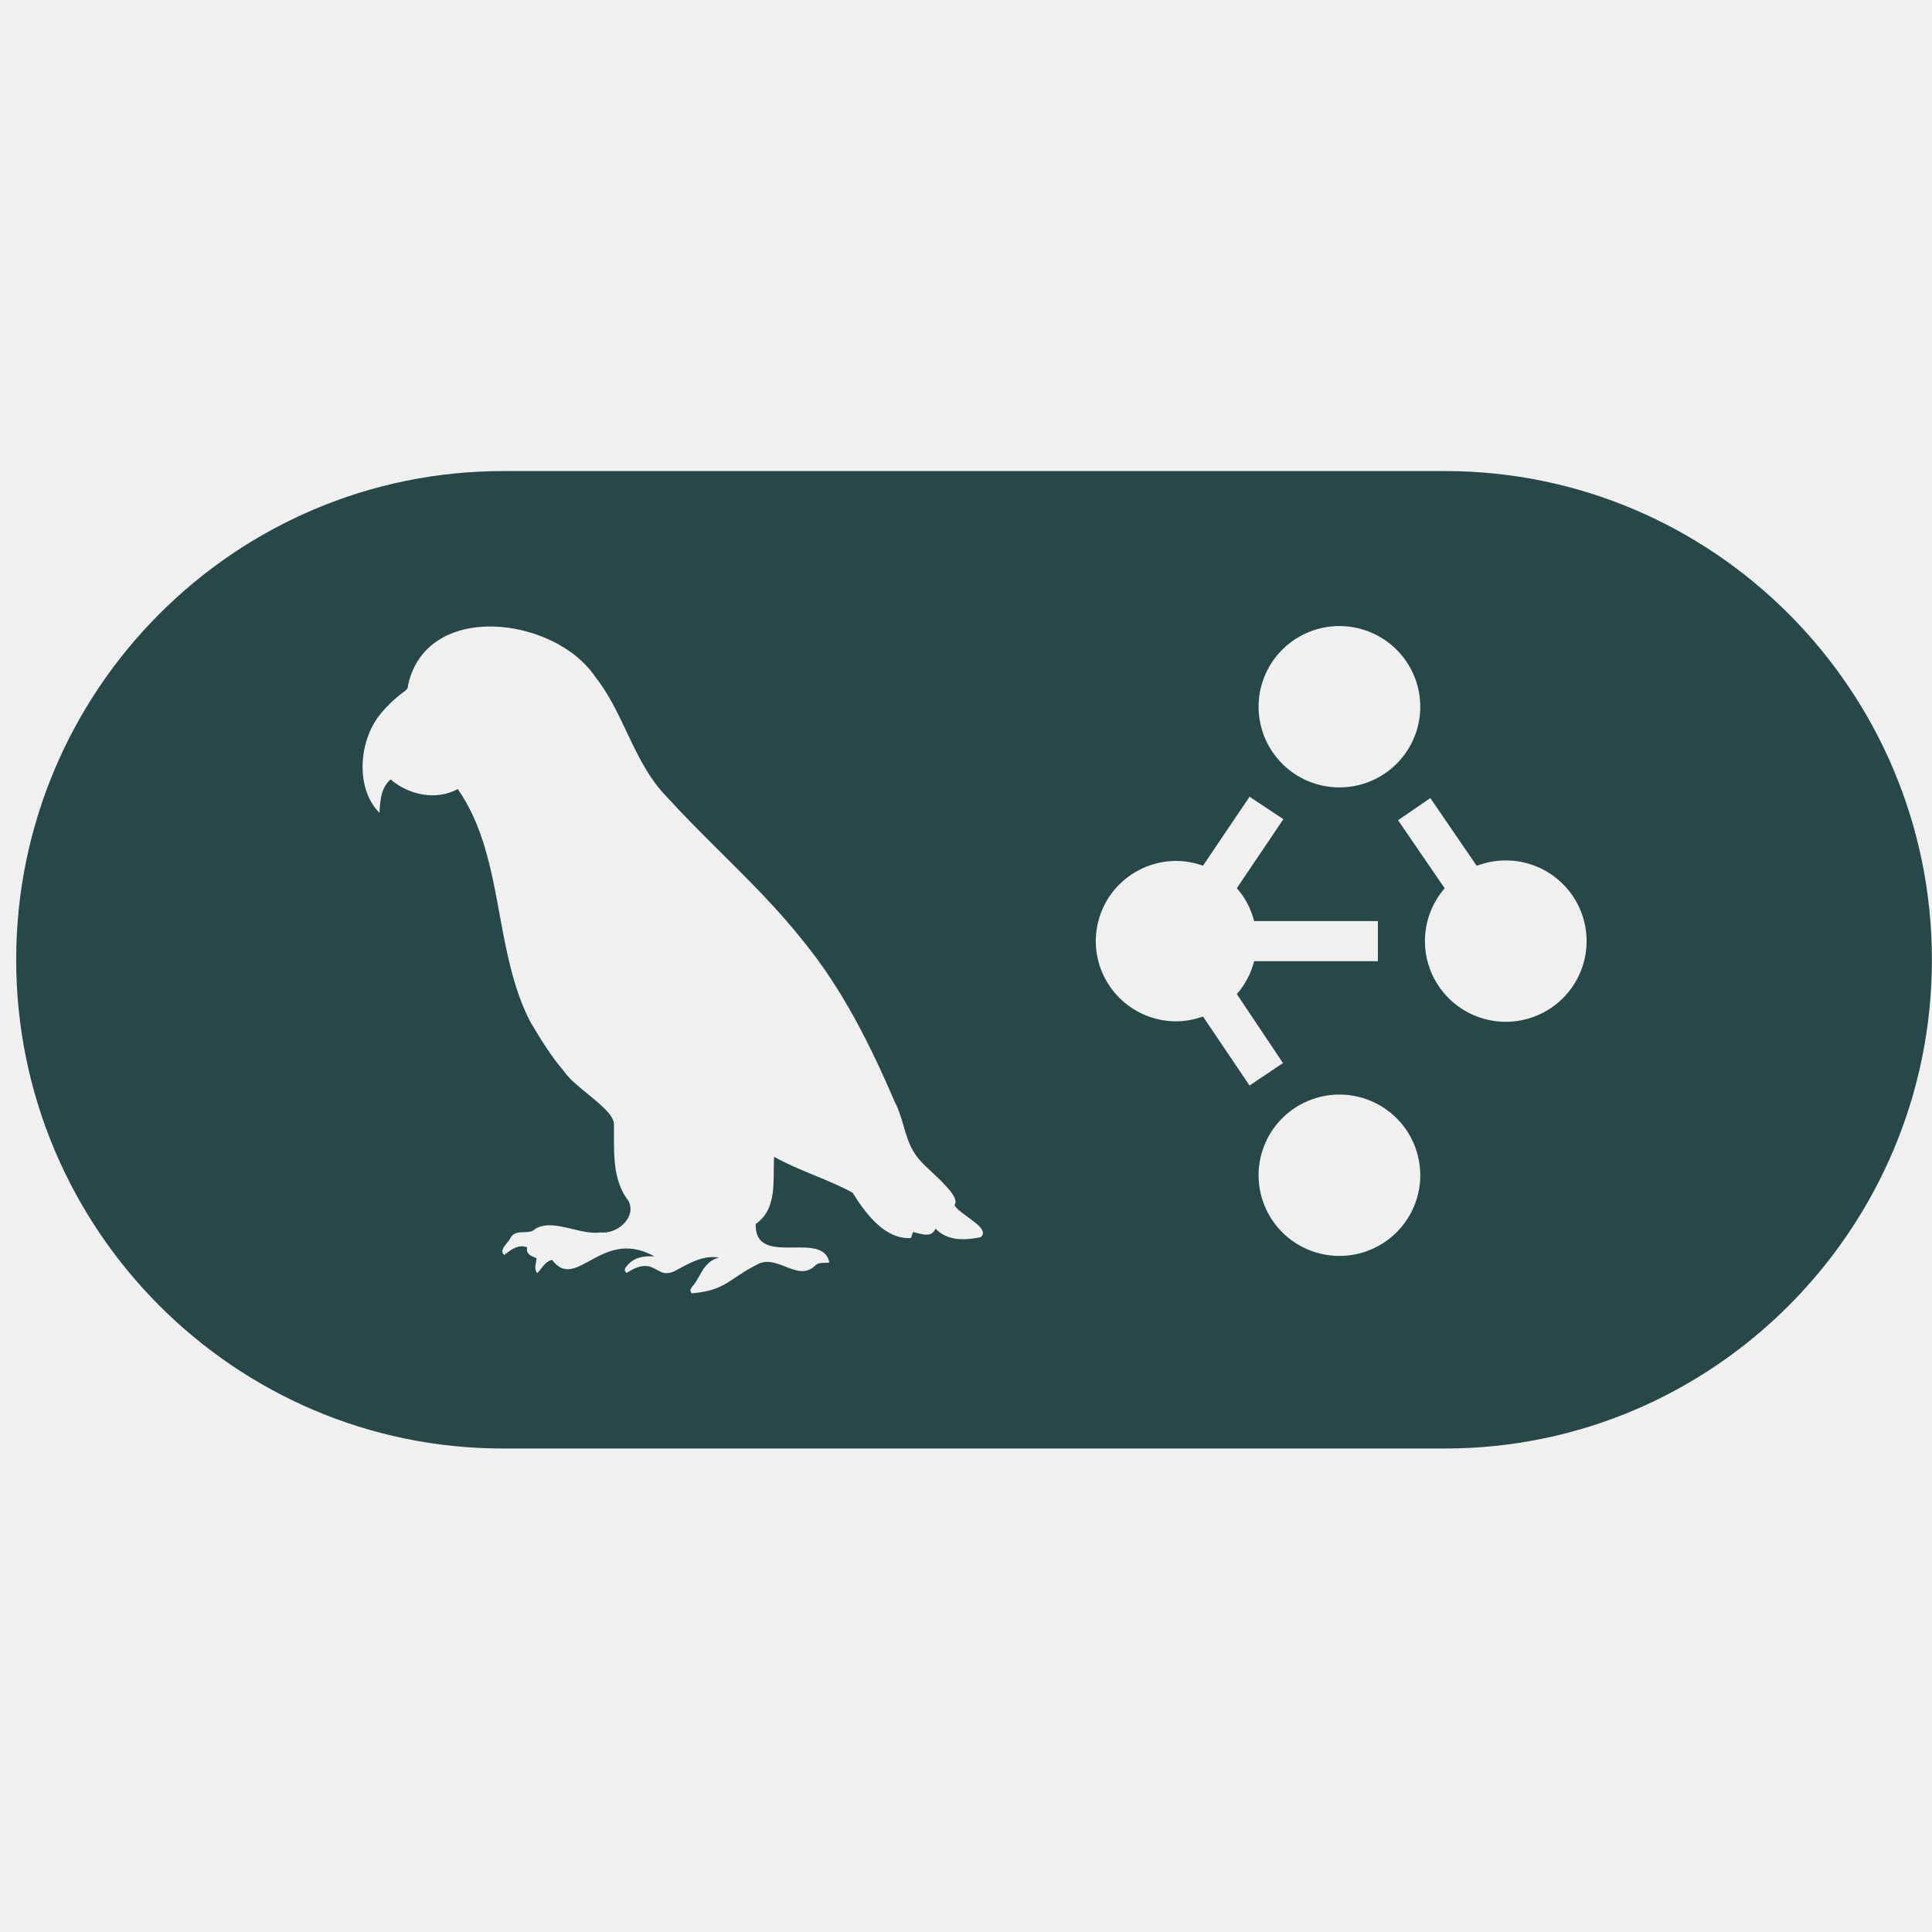
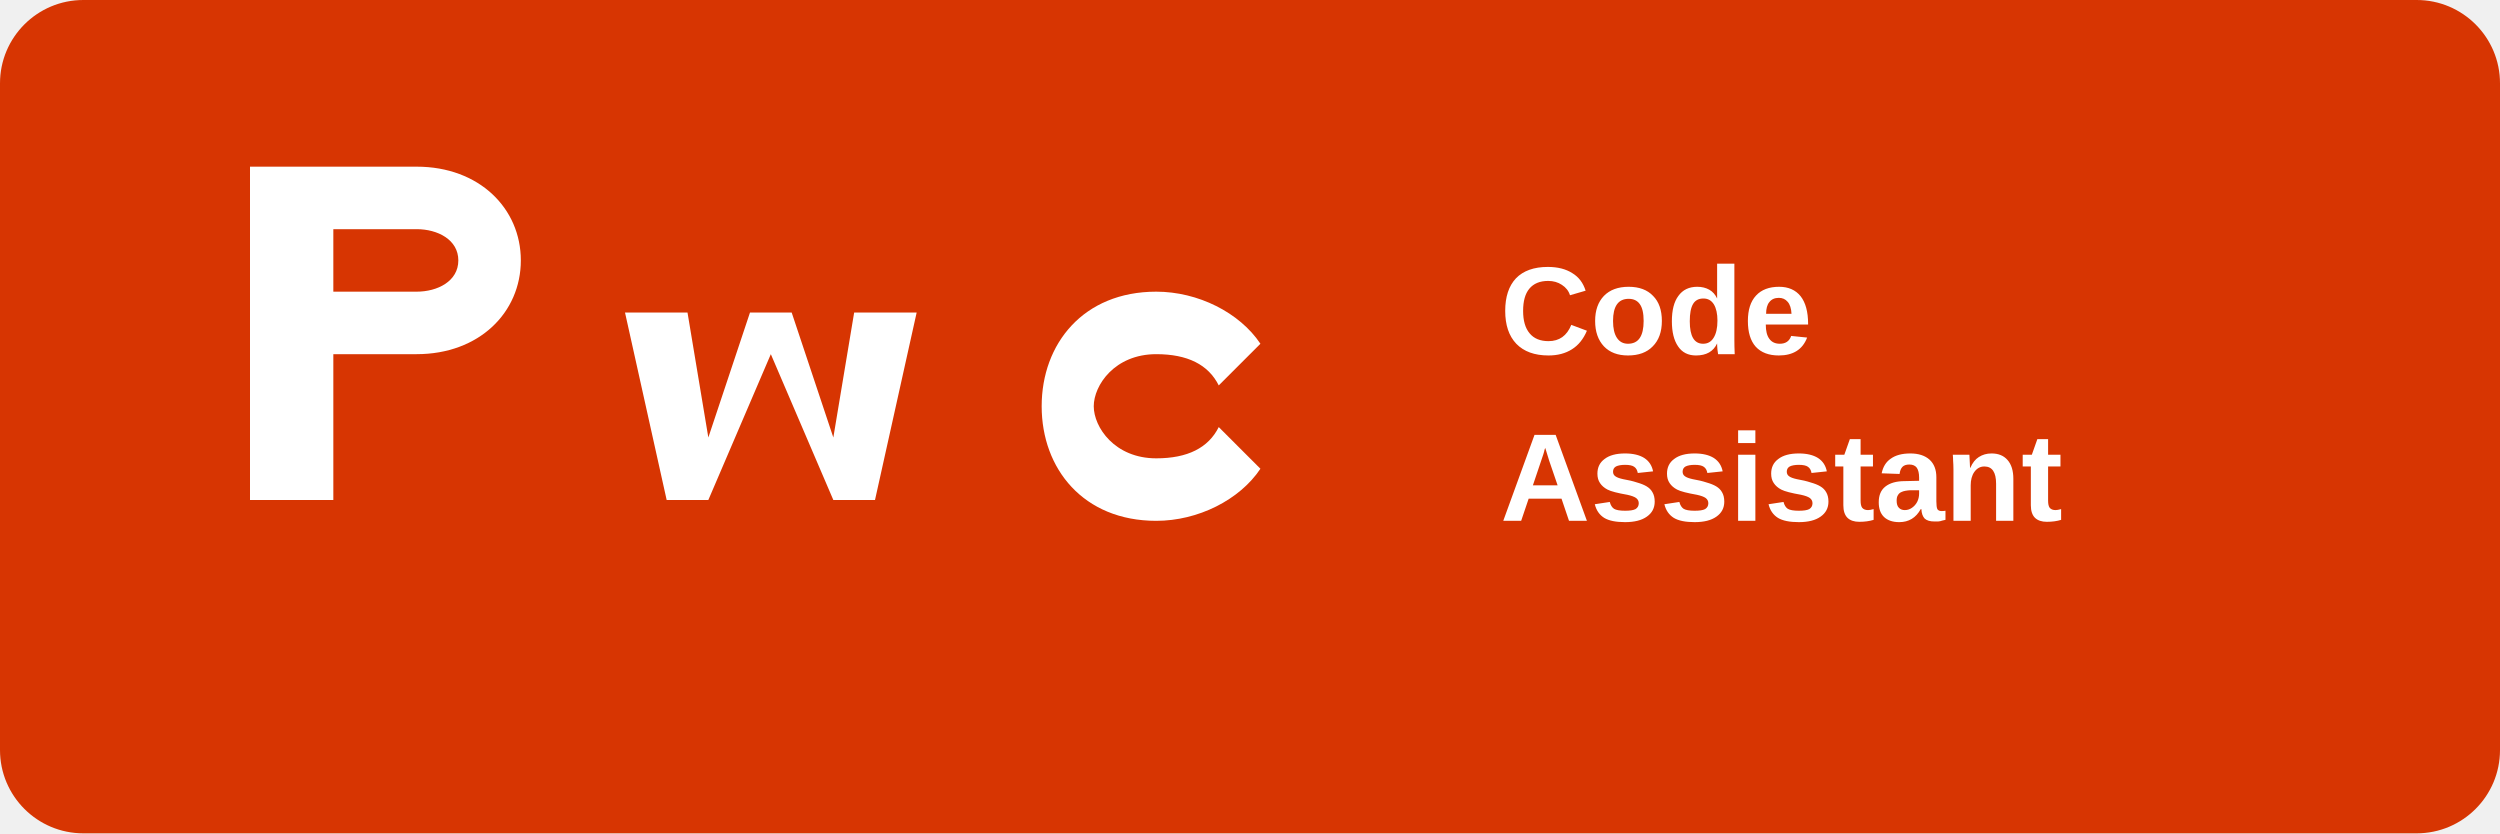
- <svg xmlns="http://www.w3.org/2000/svg" fill="none" aria-hidden="true" role="img" class="iconify iconify--logos" width="32" height="32" preserveAspectRatio="xMidYMid meet" viewBox="0 0 98 51">
-   <path fillRule="evenodd" clipRule="evenodd" d="M25.514 0.395H73.301C86.918 0.395 97.995 11.515 97.995 25.185C97.995 38.854 86.918 49.975 73.301 49.975H25.514C11.898 49.975 0.821 38.854 0.821 25.185C0.821 11.515 11.898 0.395 25.514 0.395ZM47.454 38.823C48.054 39.454 48.942 39.423 49.729 39.259L49.737 39.263C50.102 38.966 49.583 38.59 49.087 38.23C48.79 38.015 48.501 37.805 48.416 37.623C48.691 37.288 47.879 36.528 47.248 35.936C46.982 35.688 46.749 35.469 46.64 35.324C46.191 34.834 46.01 34.216 45.828 33.595C45.708 33.183 45.587 32.769 45.386 32.389C44.152 29.522 42.738 26.677 40.755 24.25C39.481 22.636 38.027 21.191 36.572 19.746C35.635 18.814 34.697 17.882 33.807 16.904C32.891 15.959 32.34 14.793 31.787 13.626C31.325 12.649 30.862 11.67 30.184 10.818C28.132 7.779 21.651 6.949 20.7 11.243C20.704 11.375 20.661 11.461 20.544 11.547C20.019 11.932 19.551 12.369 19.158 12.899C18.196 14.243 18.048 16.523 19.247 17.73C19.249 17.705 19.251 17.679 19.253 17.653C19.293 17.043 19.33 16.473 19.812 16.035C20.739 16.834 22.145 17.119 23.22 16.523C24.516 18.383 24.929 20.631 25.343 22.887C25.689 24.767 26.035 26.651 26.893 28.321C26.911 28.351 26.929 28.381 26.946 28.41C27.451 29.251 27.964 30.105 28.611 30.839C28.846 31.203 29.329 31.597 29.81 31.989C30.446 32.508 31.081 33.025 31.142 33.473C31.145 33.668 31.145 33.865 31.144 34.064C31.139 35.239 31.133 36.457 31.886 37.424C32.303 38.27 31.283 39.119 30.461 39.014C30.01 39.076 29.518 38.957 29.029 38.84C28.36 38.678 27.698 38.518 27.158 38.827C27.006 38.991 26.789 38.996 26.57 39.002C26.311 39.009 26.05 39.016 25.896 39.286C25.864 39.367 25.79 39.458 25.713 39.552C25.544 39.759 25.361 39.984 25.581 40.155C25.6 40.141 25.62 40.126 25.639 40.111C25.972 39.857 26.288 39.615 26.737 39.766C26.678 40.097 26.892 40.186 27.106 40.275C27.143 40.291 27.18 40.306 27.216 40.323C27.214 40.4 27.199 40.478 27.184 40.555C27.148 40.739 27.113 40.92 27.255 41.079C27.323 41.01 27.383 40.932 27.443 40.855C27.59 40.665 27.738 40.474 28.003 40.405C28.587 41.185 29.175 40.861 29.913 40.454C30.746 39.996 31.769 39.432 33.191 40.229C32.646 40.202 32.159 40.268 31.793 40.72C31.703 40.822 31.625 40.939 31.785 41.071C32.627 40.526 32.977 40.722 33.306 40.906C33.544 41.039 33.772 41.167 34.165 41.005C34.258 40.956 34.351 40.906 34.444 40.856C35.076 40.515 35.717 40.169 36.467 40.288C35.907 40.45 35.707 40.805 35.49 41.193C35.382 41.385 35.27 41.584 35.108 41.773C35.022 41.858 34.983 41.959 35.08 42.104C36.254 42.006 36.697 41.709 37.296 41.306C37.582 41.114 37.903 40.899 38.356 40.67C38.857 40.361 39.357 40.559 39.843 40.75C40.369 40.957 40.877 41.157 41.347 40.697C41.496 40.557 41.682 40.555 41.867 40.554C41.935 40.553 42.002 40.552 42.068 40.545C41.922 39.761 41.096 39.77 40.258 39.779C39.289 39.79 38.303 39.801 38.333 38.585C39.233 37.97 39.241 36.902 39.249 35.893C39.251 35.649 39.253 35.409 39.267 35.179C39.93 35.549 40.63 35.838 41.326 36.125C41.981 36.395 42.632 36.663 43.244 36.995C43.883 38.024 44.88 39.388 46.208 39.298C46.243 39.193 46.274 39.103 46.313 38.998C46.39 39.011 46.471 39.032 46.553 39.053C46.901 39.141 47.275 39.236 47.454 38.823ZM73.48 27.131C74.249 27.899 75.292 28.33 76.38 28.33C77.467 28.33 78.51 27.899 79.279 27.131C80.048 26.364 80.48 25.323 80.48 24.238C80.48 23.152 80.048 22.111 79.279 21.344C78.51 20.576 77.467 20.145 76.38 20.145C75.871 20.145 75.372 20.239 74.906 20.418L72.553 16.982L70.915 18.105L73.28 21.558C72.636 22.299 72.279 23.25 72.279 24.238C72.279 25.323 72.711 26.364 73.48 27.131ZM66.121 16.016C66.697 16.3 67.331 16.446 67.973 16.441C68.849 16.434 69.7 16.148 70.401 15.623C71.102 15.099 71.617 14.364 71.869 13.527C72.121 12.689 72.098 11.793 71.802 10.97C71.507 10.146 70.956 9.439 70.228 8.951C69.696 8.594 69.086 8.367 68.449 8.287C67.811 8.208 67.165 8.279 66.56 8.495C65.955 8.711 65.41 9.066 64.968 9.53C64.526 9.995 64.199 10.557 64.014 11.171C63.829 11.784 63.792 12.433 63.904 13.064C64.016 13.695 64.275 14.291 64.66 14.803C65.046 15.316 65.546 15.732 66.121 16.016ZM66.121 39.781C66.697 40.066 67.331 40.211 67.973 40.206C68.849 40.2 69.7 39.913 70.401 39.389C71.102 38.864 71.617 38.129 71.869 37.292C72.121 36.454 72.098 35.558 71.802 34.735C71.507 33.912 70.956 33.205 70.228 32.717C69.696 32.359 69.086 32.132 68.449 32.053C67.811 31.973 67.165 32.044 66.56 32.26C65.955 32.476 65.41 32.831 64.968 33.296C64.526 33.76 64.199 34.322 64.014 34.936C63.829 35.55 63.792 36.198 63.904 36.829C64.016 37.46 64.275 38.056 64.66 38.569C65.046 39.081 65.546 39.497 66.121 39.781ZM69.893 25.256V23.221H63.617C63.459 22.604 63.158 22.032 62.738 21.552L65.099 18.052L63.382 16.913L61.021 20.413C60.588 20.256 60.132 20.174 59.671 20.169C58.587 20.169 57.547 20.597 56.78 21.361C56.013 22.124 55.583 23.159 55.583 24.238C55.583 25.317 56.013 26.352 56.78 27.116C57.547 27.879 58.587 28.308 59.671 28.308C60.132 28.302 60.588 28.22 61.021 28.063L63.382 31.563L65.079 30.424L62.738 26.924C63.158 26.444 63.459 25.872 63.617 25.256H69.893Z" fill="#264849" />
+ <svg xmlns="http://www.w3.org/2000/svg" width="120" height="40" viewBox="0 0 120 40" fill="none">
+   <rect x="0" y="0" width="120" height="40" fill="#D73502" rx="4" />
+   <path d="M12 8h8c3 0 5 2 5 4.5s-2 4.5-5 4.5h-4v7h-4V8zm4 6h4c1 0 2-0.5 2-1.5s-1-1.5-2-1.5h-4v3z" fill="white" />
+   <path d="M30 15l2 9h2l3-7 3 7h2l2-9h-3l-1 6-2-6h-2l-2 6-1-6h-3z" fill="white" />
+   <path d="M50 19.5c0-3 2-5.5 5.5-5.5 2 0 4 1 5 2.5l-2 2c-0.5-1-1.5-1.5-3-1.5-2 0-3 1.5-3 2.5s1 2.5 3 2.5c1.5 0 2.5-0.5 3-1.5l2 2c-1 1.5-3 2.5-5 2.5-3.5 0-5.5-2.5-5.5-5.5z" fill="white" />
+   <text x="72" y="17" font-family="Arial, sans-serif" font-size="6" fill="white" font-weight="600">Code</text>
+   <text x="72" y="25" font-family="Arial, sans-serif" font-size="6" fill="white" font-weight="600">Assistant</text>
</svg>
